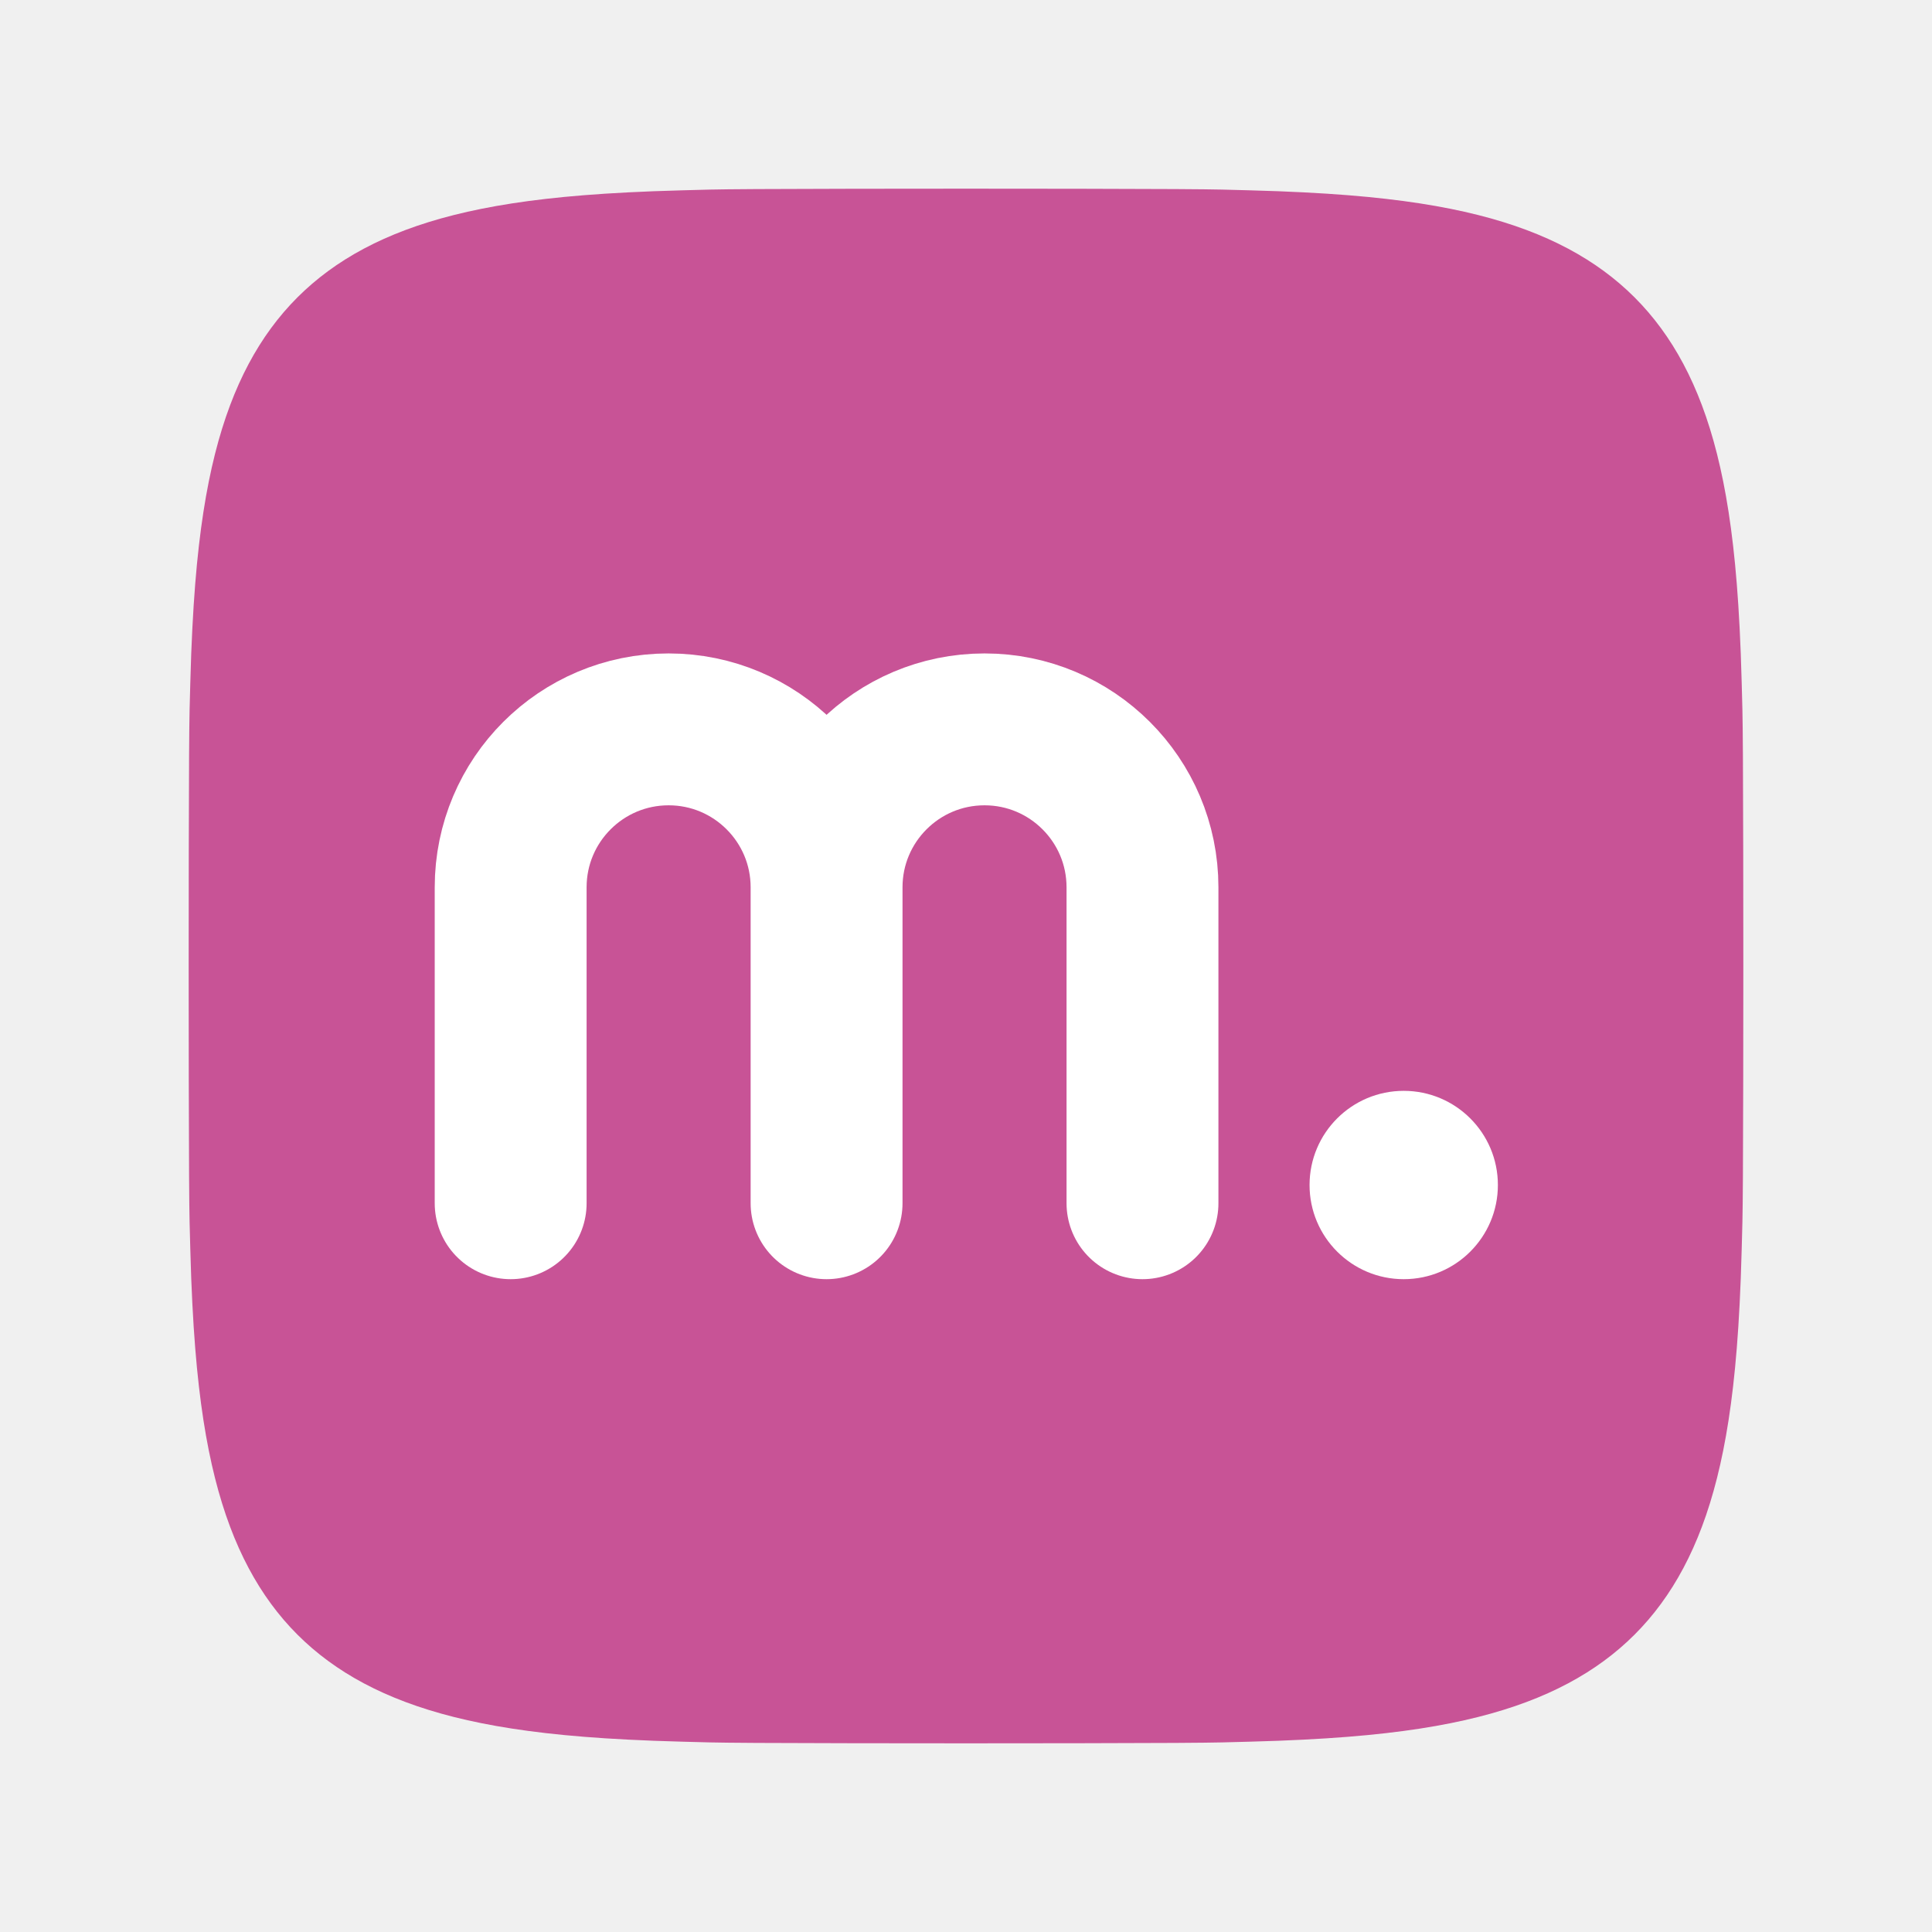
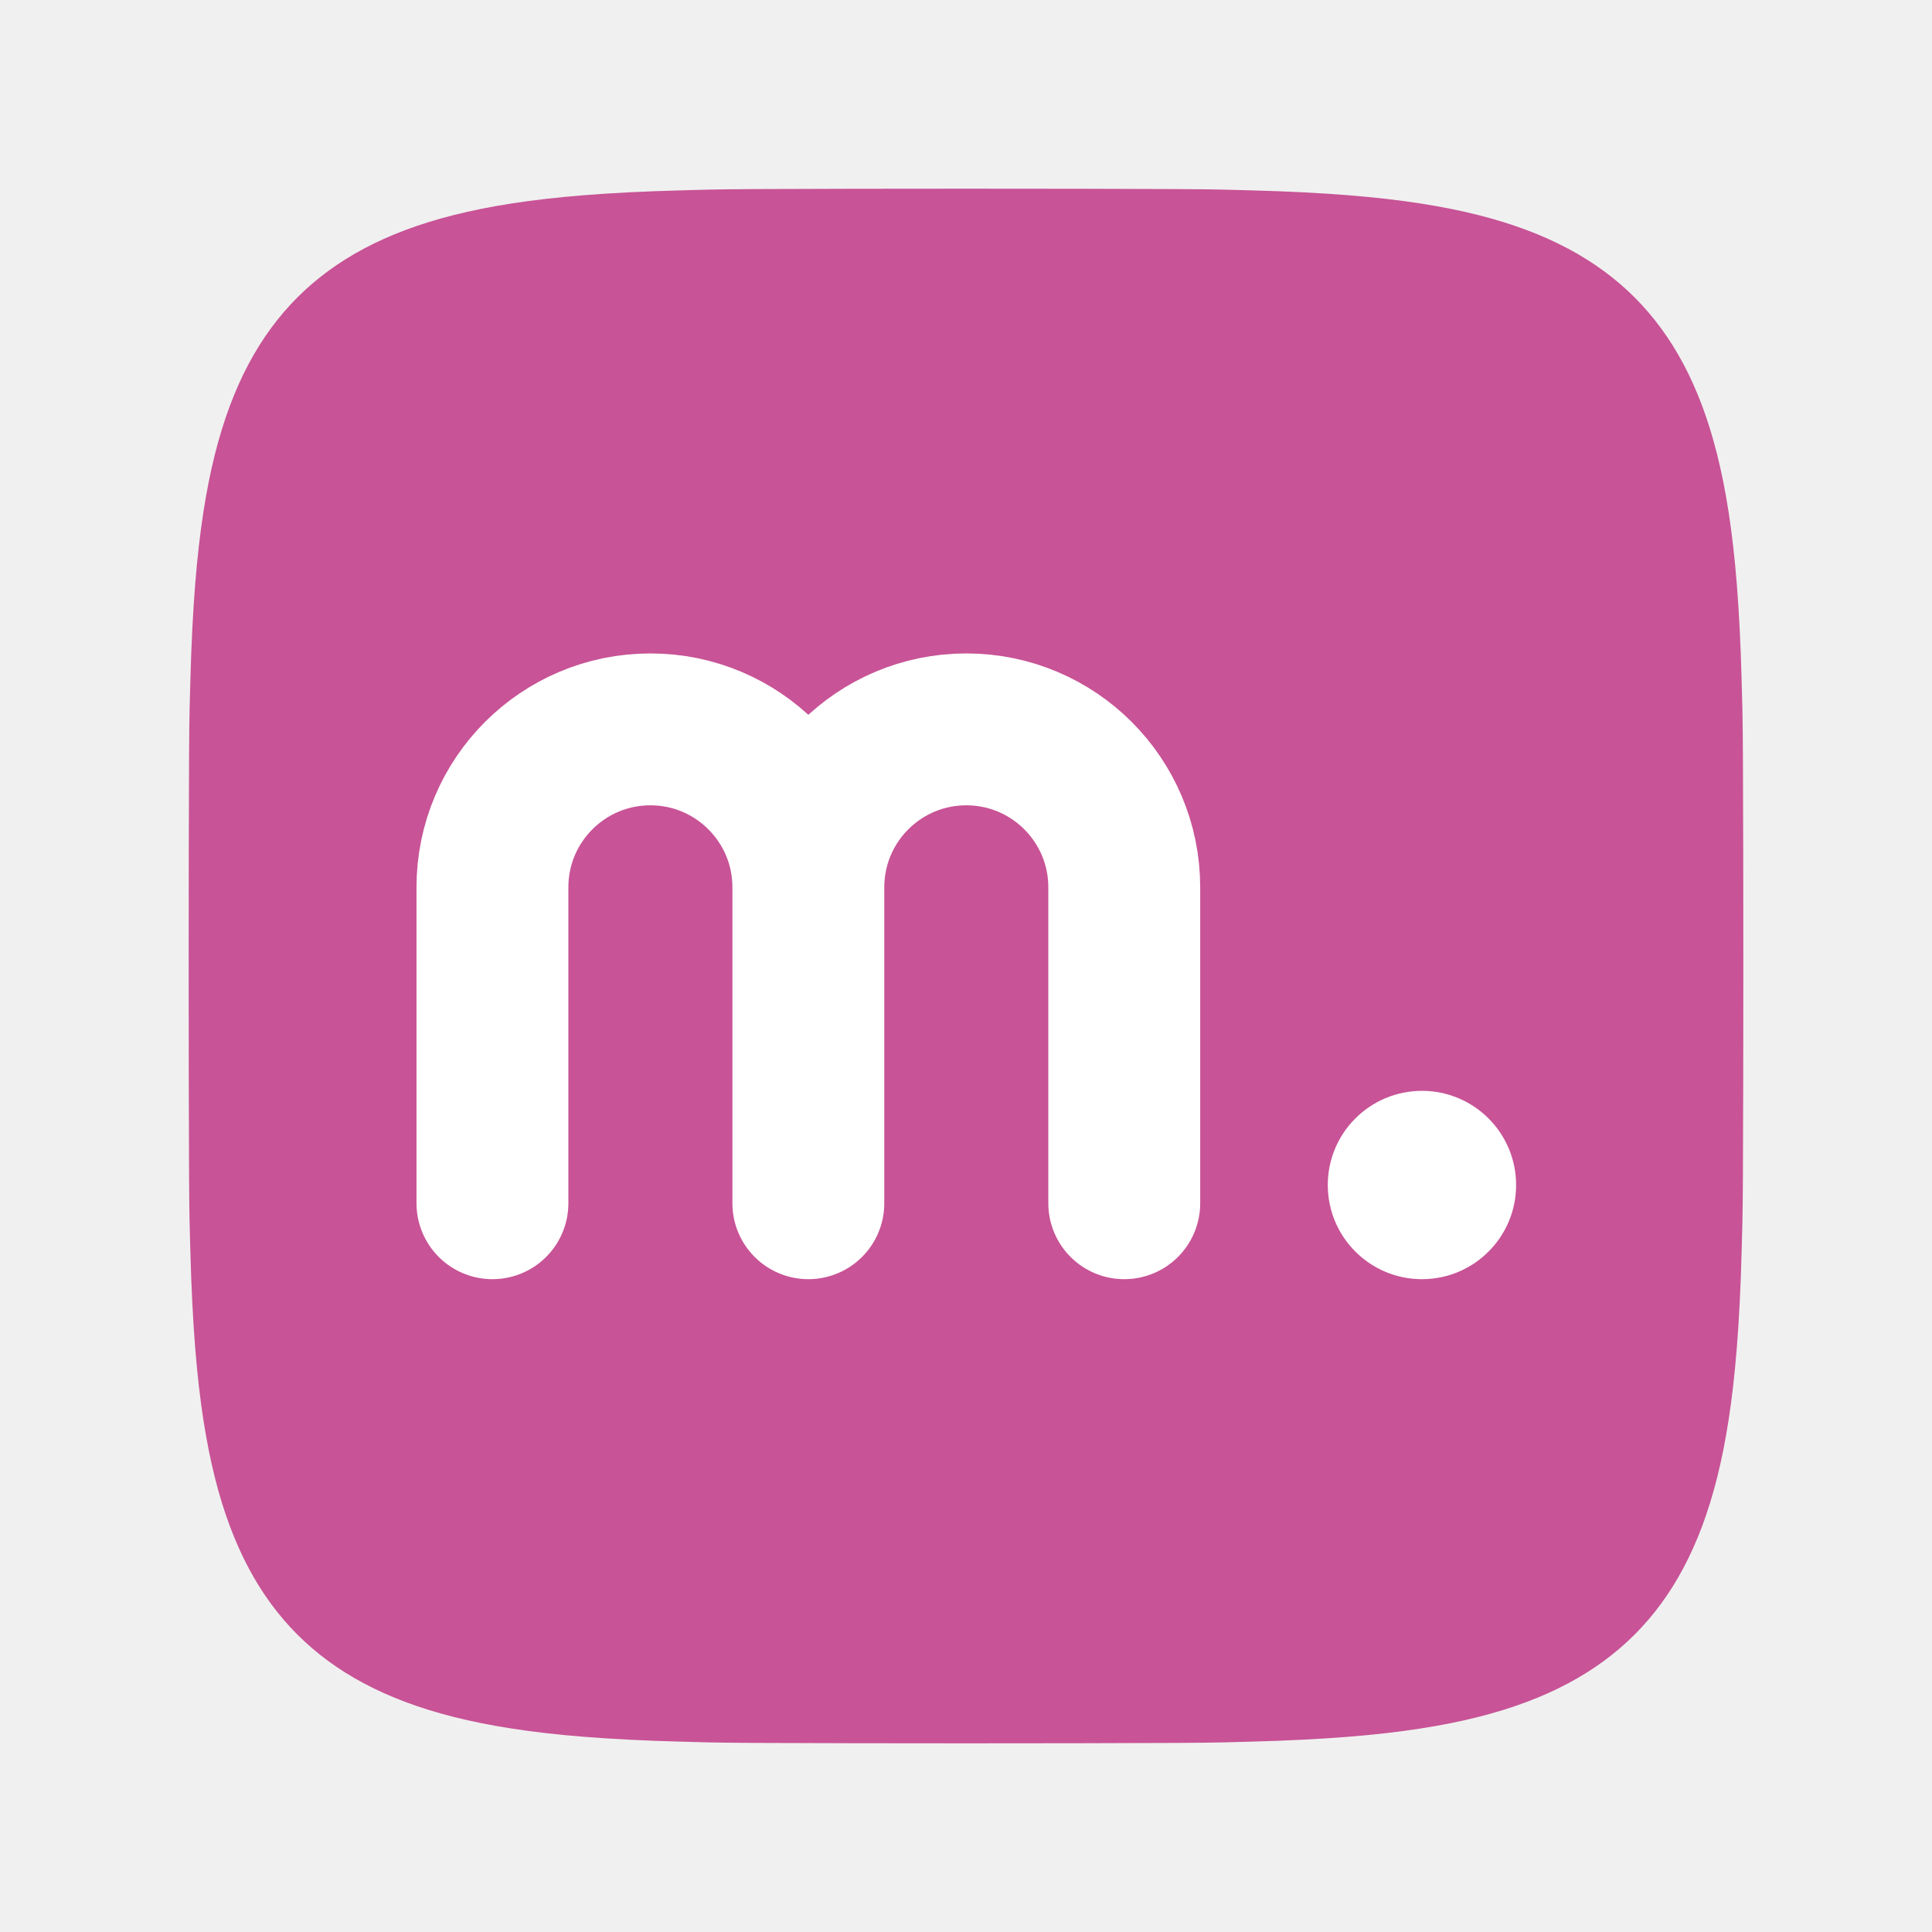
<svg xmlns="http://www.w3.org/2000/svg" viewBox="0 0 1024 1024" width="1024" height="1024" role="img" aria-label="meet-ai">
  <path d="M924,512C924,549.03 923.928,598.077 923.784,623.091C923.64,648.105 923.424,650.788 923.136,662.083C922.848,673.378 922.488,682.134 922.055,690.861C921.622,699.587 921.117,707.134 920.539,714.444C919.961,721.753 919.31,728.354 918.585,734.717C917.861,741.081 917.063,746.959 916.191,752.626C915.318,758.293 914.372,763.599 913.35,768.719C912.328,773.838 911.232,778.674 910.059,783.346C908.886,788.017 907.637,792.456 906.31,796.747C904.983,801.038 903.58,805.132 902.096,809.092C900.612,813.053 899.05,816.842 897.406,820.508C895.762,824.175 894.039,827.69 892.231,831.091C890.423,834.492 888.534,837.756 886.557,840.914C884.58,844.072 882.52,847.106 880.368,850.038C878.216,852.971 875.979,855.789 873.646,858.511C871.313,861.232 868.892,863.847 866.369,866.369C863.847,868.892 861.232,871.313 858.511,873.646C855.789,875.979 852.971,878.216 850.038,880.368C847.106,882.52 844.072,884.58 840.914,886.557C837.756,888.534 834.492,890.423 831.091,892.231C827.69,894.039 824.175,895.762 820.508,897.406C816.842,899.05 813.053,900.612 809.092,902.096C805.132,903.58 801.038,904.983 796.747,906.31C792.456,907.637 788.017,908.886 783.346,910.059C778.674,911.232 773.838,912.328 768.719,913.35C763.599,914.372 758.293,915.318 752.626,916.191C746.959,917.063 741.081,917.861 734.717,918.585C728.354,919.31 721.753,919.961 714.444,920.539C707.134,921.117 699.587,921.622 690.861,922.055C682.134,922.488 673.378,922.848 662.083,923.136C650.788,923.424 648.105,923.64 623.091,923.784C598.077,923.928 549.03,924 512,924C474.97,924 425.923,923.928 400.909,923.784C375.895,923.64 373.212,923.424 361.917,923.136C350.622,922.848 341.866,922.488 333.139,922.055C324.413,921.622 316.866,921.117 309.556,920.539C302.247,919.961 295.646,919.31 289.283,918.585C282.919,917.861 277.041,917.063 271.374,916.191C265.707,915.318 260.401,914.372 255.281,913.35C250.162,912.328 245.326,911.232 240.654,910.059C235.983,908.886 231.544,907.637 227.253,906.31C222.962,904.983 218.868,903.58 214.908,902.096C210.947,900.612 207.158,899.05 203.492,897.406C199.825,895.762 196.31,894.039 192.909,892.231C189.508,890.423 186.244,888.534 183.086,886.557C179.928,884.58 176.894,882.52 173.962,880.368C171.029,878.216 168.211,875.979 165.489,873.646C162.768,871.313 160.153,868.892 157.631,866.369C155.108,863.847 152.687,861.232 150.354,858.511C148.021,855.789 145.784,852.971 143.632,850.038C141.48,847.106 139.42,844.072 137.443,840.914C135.466,837.756 133.577,834.492 131.769,831.091C129.961,827.69 128.238,824.175 126.594,820.508C124.95,816.842 123.388,813.053 121.904,809.092C120.42,805.132 119.017,801.038 117.69,796.747C116.363,792.456 115.114,788.017 113.941,783.346C112.768,778.674 111.672,773.838 110.65,768.719C109.628,763.599 108.682,758.293 107.809,752.626C106.937,746.959 106.139,741.081 105.415,734.717C104.69,728.354 104.039,721.753 103.461,714.444C102.883,707.134 102.378,699.587 101.945,690.861C101.512,682.134 101.152,673.378 100.864,662.083C100.576,650.788 100.36,648.105 100.216,623.091C100.072,598.077 100,549.03 100,512C100,474.97 100.072,425.923 100.216,400.909C100.36,375.895 100.576,373.212 100.864,361.917C101.152,350.622 101.512,341.866 101.945,333.139C102.378,324.413 102.883,316.866 103.461,309.556C104.039,302.247 104.69,295.646 105.415,289.283C106.139,282.919 106.937,277.041 107.809,271.374C108.682,265.707 109.628,260.401 110.65,255.281C111.672,250.162 112.768,245.326 113.941,240.654C115.114,235.983 116.363,231.544 117.69,227.253C119.017,222.962 120.42,218.868 121.904,214.908C123.388,210.947 124.95,207.158 126.594,203.492C128.238,199.825 129.961,196.31 131.769,192.909C133.577,189.508 135.466,186.244 137.443,183.086C139.42,179.928 141.48,176.894 143.632,173.962C145.784,171.029 148.021,168.211 150.354,165.489C152.687,162.768 155.108,160.153 157.631,157.631C160.153,155.108 162.768,152.687 165.489,150.354C168.211,148.021 171.029,145.784 173.962,143.632C176.894,141.48 179.928,139.42 183.086,137.443C186.244,135.466 189.508,133.577 192.909,131.769C196.31,129.961 199.825,128.238 203.492,126.594C207.158,124.95 210.947,123.388 214.908,121.904C218.868,120.42 222.962,119.017 227.253,117.69C231.544,116.363 235.983,115.114 240.654,113.941C245.326,112.768 250.162,111.672 255.281,110.65C260.401,109.628 265.707,108.682 271.374,107.809C277.041,106.937 282.919,106.139 289.283,105.415C295.646,104.69 302.247,104.039 309.556,103.461C316.866,102.883 324.413,102.378 333.139,101.945C341.866,101.512 350.622,101.152 361.917,100.864C373.212,100.576 375.895,100.36 400.909,100.216C425.923,100.072 474.97,100 512,100C549.03,100 598.077,100.072 623.091,100.216C648.105,100.36 650.788,100.576 662.083,100.864C673.378,101.152 682.134,101.512 690.861,101.945C699.587,102.378 707.134,102.883 714.444,103.461C721.753,104.039 728.354,104.69 734.717,105.415C741.081,106.139 746.959,106.937 752.626,107.809C758.293,108.682 763.599,109.628 768.719,110.65C773.838,111.672 778.674,112.768 783.346,113.941C788.017,115.114 792.456,116.363 796.747,117.69C801.038,119.017 805.132,120.42 809.092,121.904C813.053,123.388 816.842,124.95 820.508,126.594C824.175,128.238 827.69,129.961 831.091,131.769C834.492,133.577 837.756,135.466 840.914,137.443C844.072,139.42 847.106,141.48 850.038,143.632C852.971,145.784 855.789,148.021 858.511,150.354C861.232,152.687 863.847,155.108 866.369,157.631C868.892,160.153 871.313,162.768 873.646,165.489C875.979,168.211 878.216,171.029 880.368,173.962C882.52,176.894 884.58,179.928 886.557,183.086C888.534,186.244 890.423,189.508 892.231,192.909C894.039,196.31 895.762,199.825 897.406,203.492C899.05,207.158 900.612,210.947 902.096,214.908C903.58,218.868 904.983,222.962 906.31,227.253C907.637,231.544 908.886,235.983 910.059,240.654C911.232,245.326 912.328,250.162 913.35,255.281C914.372,260.401 915.318,265.707 916.191,271.374C917.063,277.041 917.861,282.919 918.585,289.283C919.31,295.646 919.961,302.247 920.539,309.556C921.117,316.866 921.622,324.413 922.055,333.139C922.488,341.866 922.848,350.622 923.136,361.917C923.424,373.212 923.64,375.895 923.784,400.909C923.928,425.923 924,474.97 924,512Z" fill="#C85396" />
  <g transform="translate(100 100) scale(0.805)">
-     <path d="M212,668V460A104,104 0 0 1 420,460V668 M420,460A104,104 0 0 1 628,460V668" fill="none" stroke="#FFFFFF" stroke-width="100" stroke-linecap="round" stroke-linejoin="round" />
-     <circle cx="800" cy="656" r="62" fill="#FFFFFF" />
+     <path d="M200,668V460A104,104 0 0 1 408,460V668 M408,460A104,104 0 0 1 616,460V668" fill="none" stroke="#FFFFFF" stroke-width="100" stroke-linecap="round" stroke-linejoin="round" />
+     <circle cx="812" cy="656" r="62" fill="#FFFFFF" />
  </g>
</svg>
